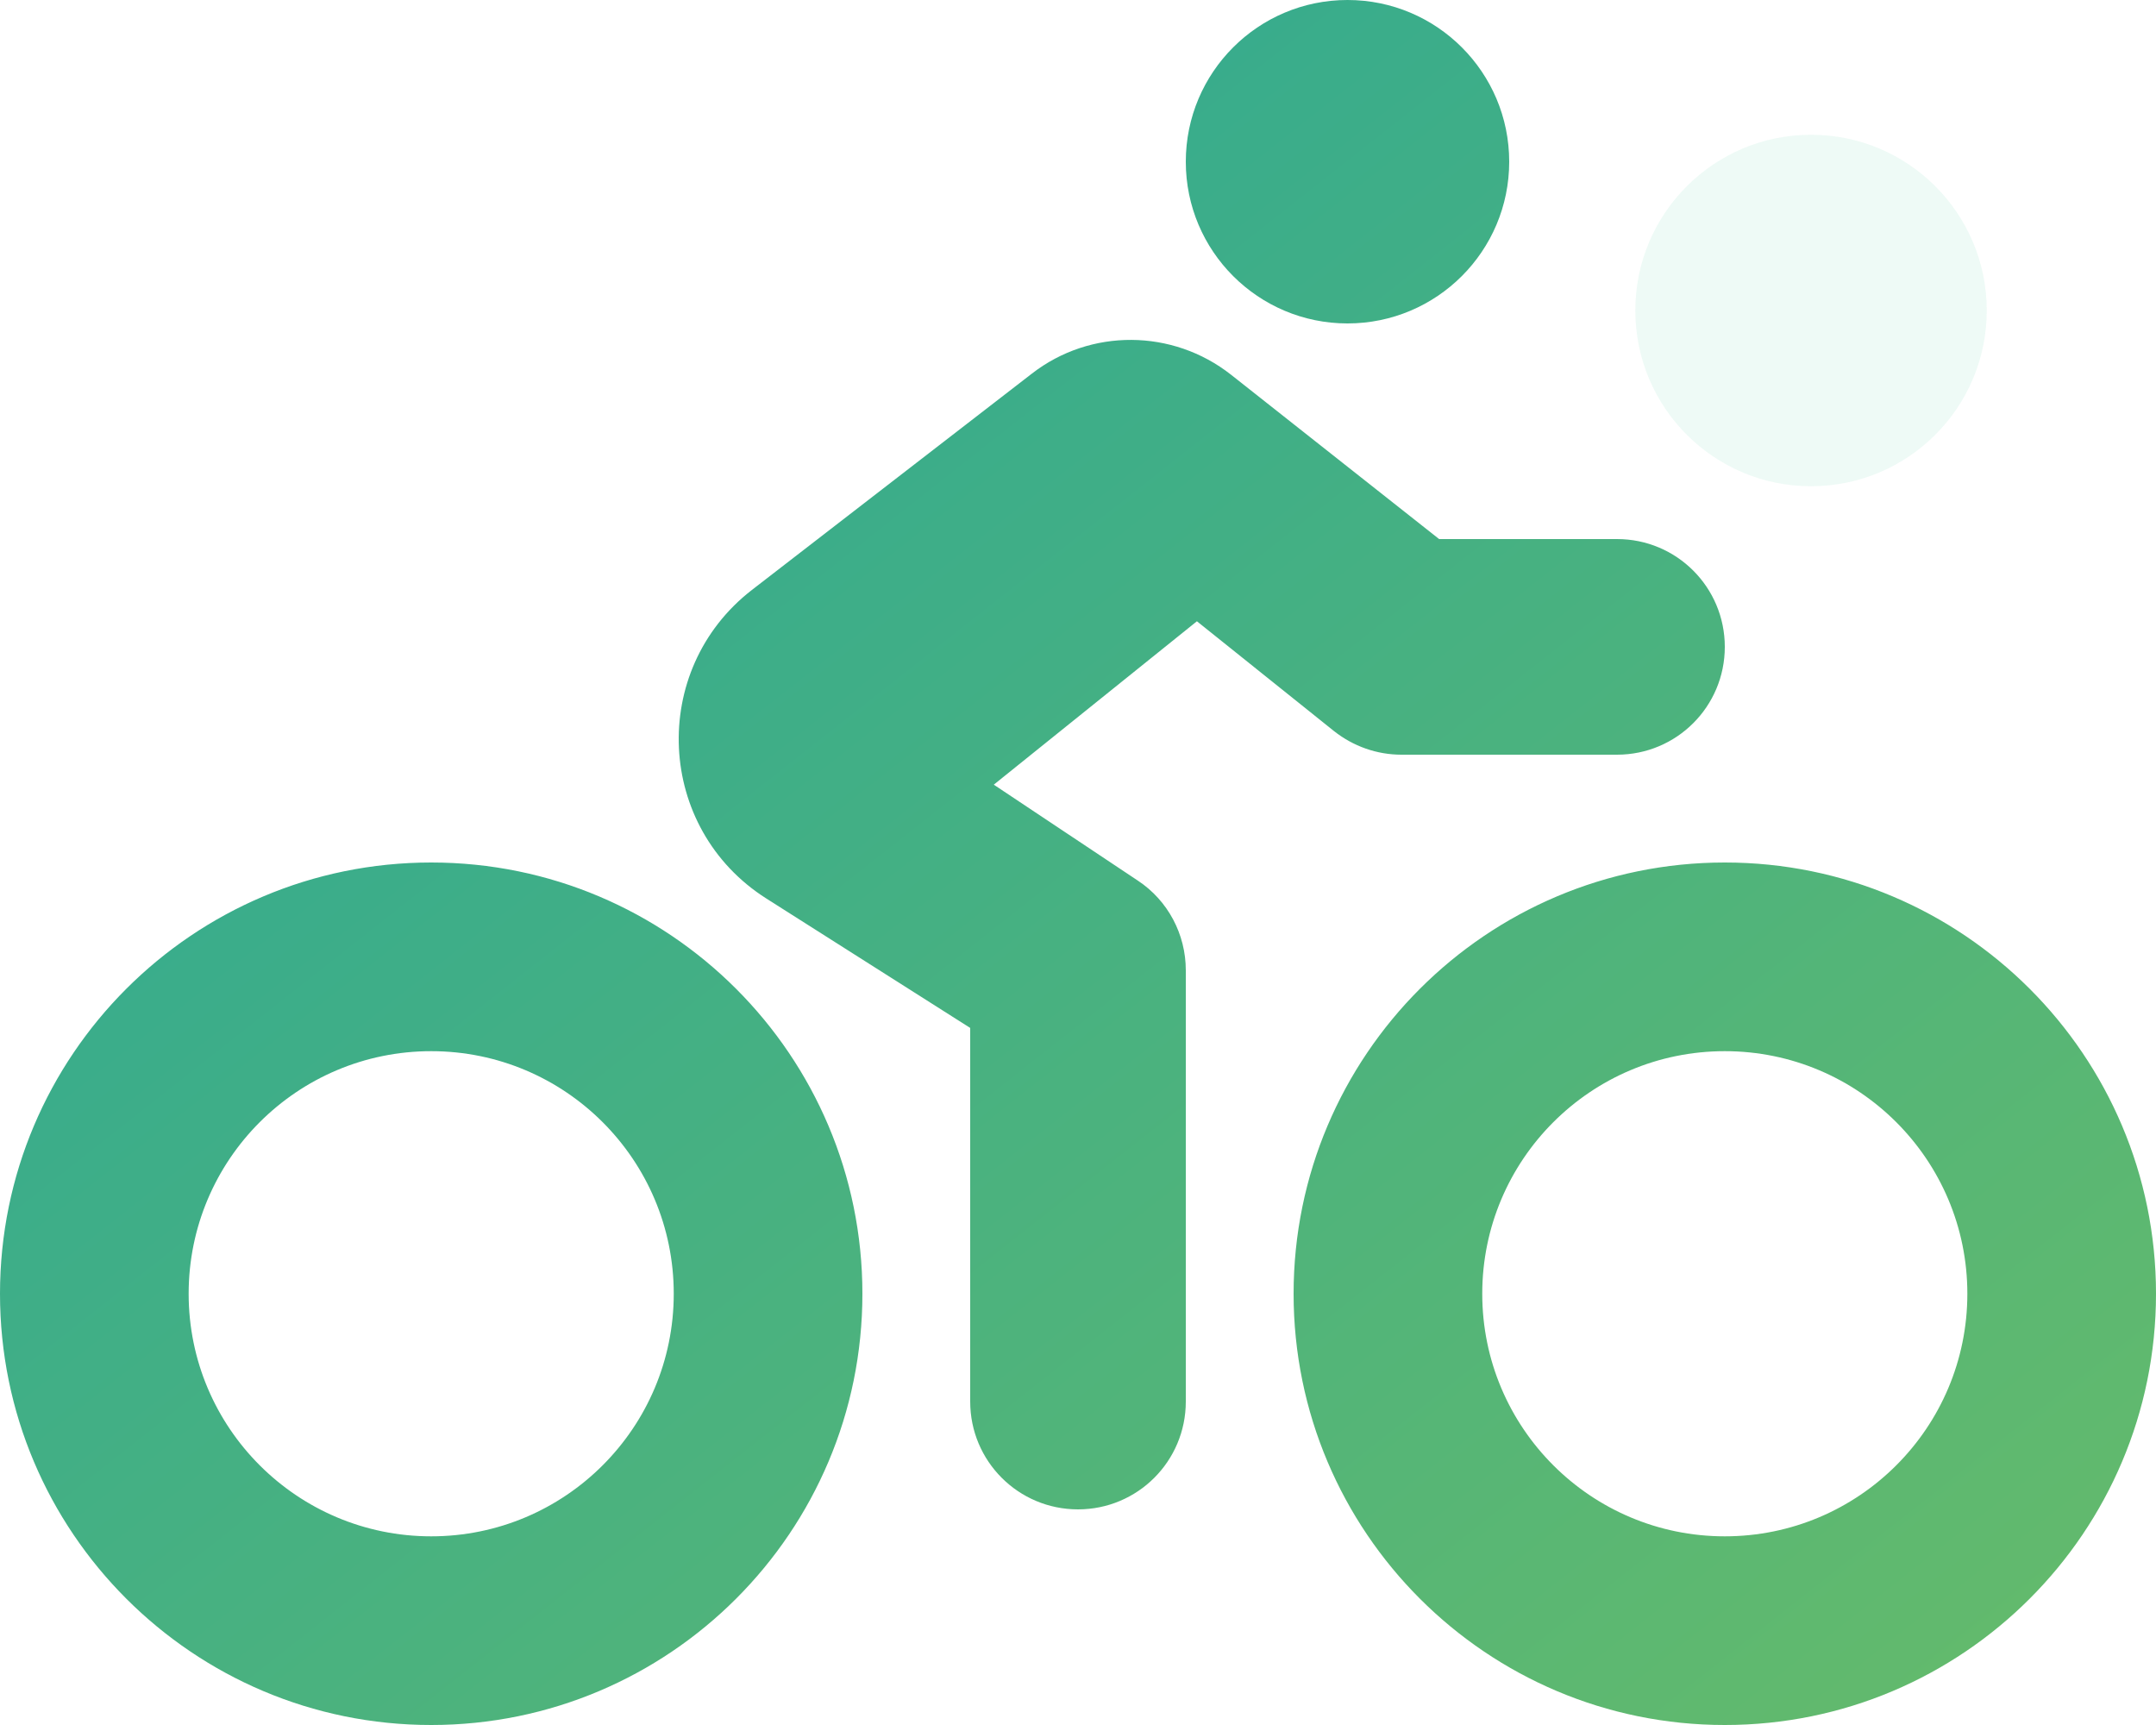
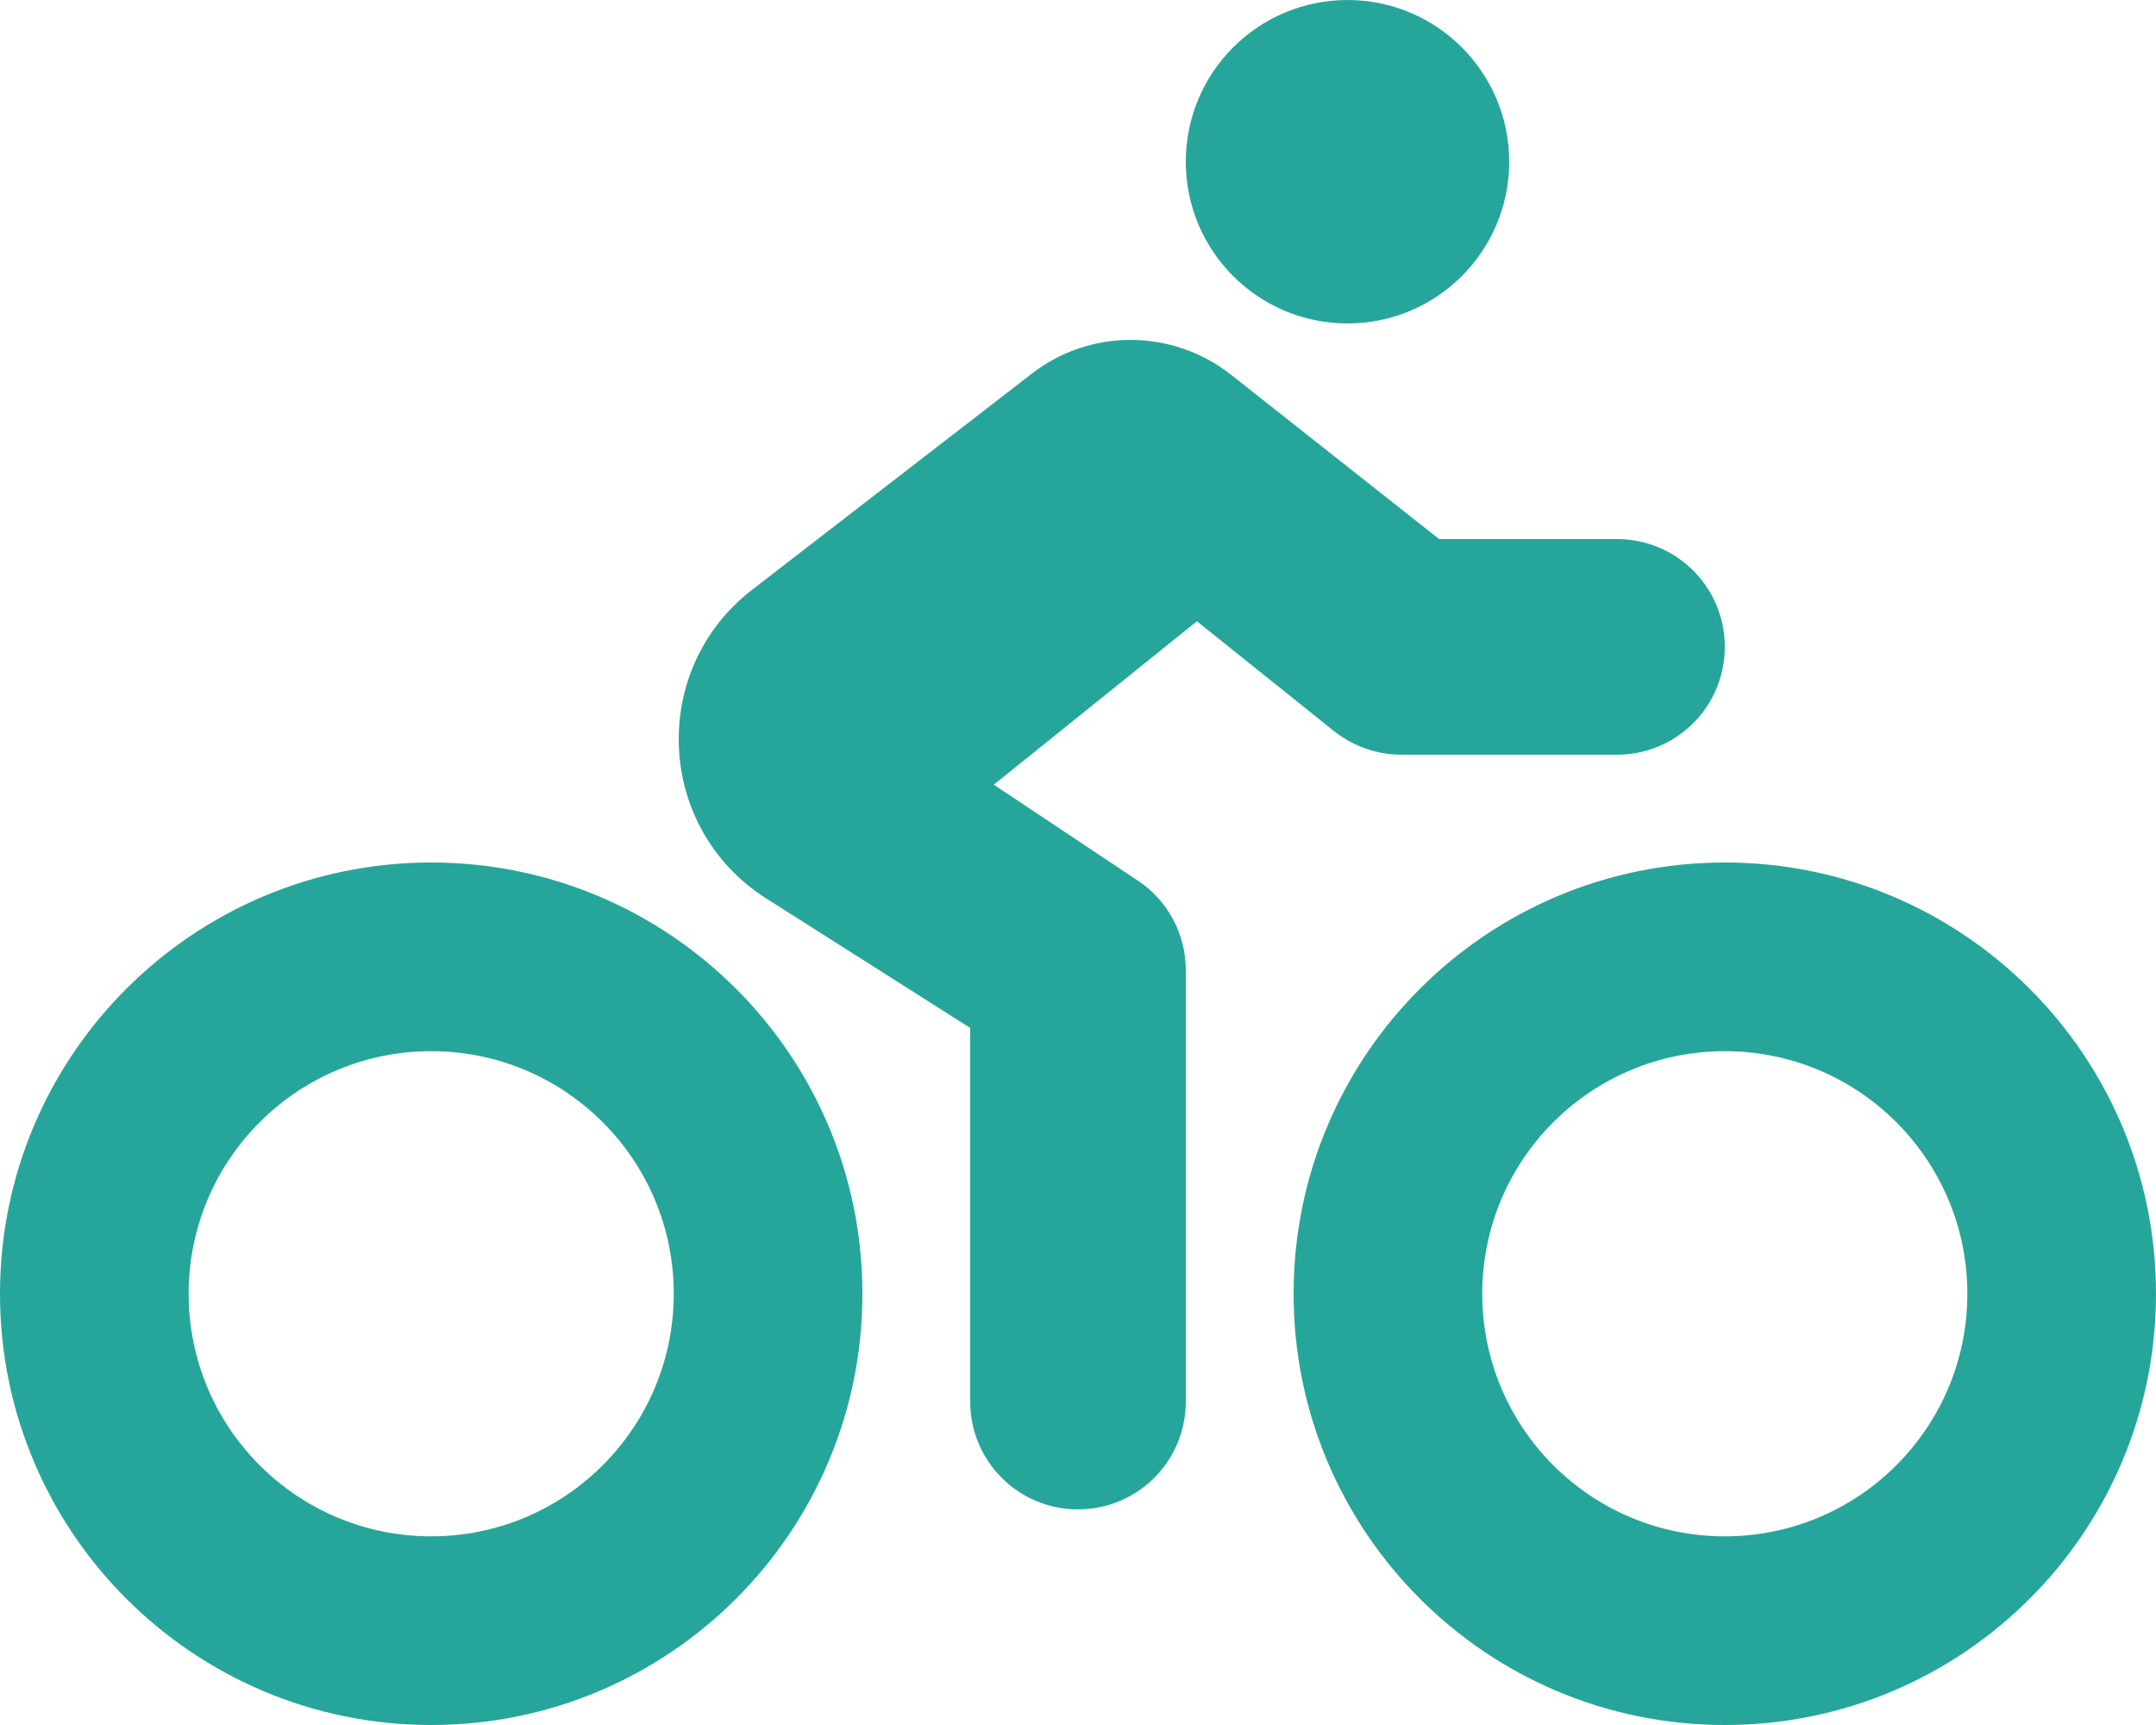
<svg xmlns="http://www.w3.org/2000/svg" viewBox="0 0 640 512" role="img">
-   <defs>
-     <linearGradient id="icon-gradient" x1="0" y1="0" x2="1" y2="1">
-       <stop stop-color="#26A69A" />
-       <stop offset="1" stop-color="#66BB6A" />
-     </linearGradient>
-   </defs>
-   <circle cx="84%" cy="18%" r="9%" fill="#E7F8F2" opacity=".72" />
-   <path fill="url(#icon-gradient)" d="M400 96a48 48 0 1 0 0-96 48 48 0 1 0 0 96zm27.2 64l-61.8-48.8c-17.3-13.6-41.7-13.8-59.1-.3l-83.1 64.2c-30.7 23.8-28.5 70.8 4.3 91.6L288 305.1 288 416c0 17.7 14.3 32 32 32s32-14.3 32-32l0-128c0-10.7-5.3-20.7-14.2-26.6L295 232.9l60.3-48.5L396 217c5.7 4.5 12.7 7 20 7l64 0c17.7 0 32-14.3 32-32s-14.3-32-32-32l-52.8 0zM56 384a72 72 0 1 1 144 0A72 72 0 1 1 56 384zm200 0A128 128 0 1 0 0 384a128 128 0 1 0 256 0zm184 0a72 72 0 1 1 144 0 72 72 0 1 1 -144 0zm200 0a128 128 0 1 0 -256 0 128 128 0 1 0 256 0z" />
+   <path fill="#26A69A" d="M400 96a48 48 0 1 0 0-96 48 48 0 1 0 0 96zm27.2 64l-61.8-48.8c-17.3-13.6-41.7-13.8-59.1-.3l-83.1 64.2c-30.7 23.8-28.5 70.8 4.3 91.6L288 305.1 288 416c0 17.7 14.3 32 32 32s32-14.3 32-32l0-128c0-10.7-5.3-20.7-14.2-26.6L295 232.9l60.3-48.5L396 217c5.7 4.5 12.7 7 20 7l64 0c17.7 0 32-14.3 32-32s-14.3-32-32-32l-52.8 0zM56 384a72 72 0 1 1 144 0A72 72 0 1 1 56 384zm200 0A128 128 0 1 0 0 384a128 128 0 1 0 256 0zm184 0a72 72 0 1 1 144 0 72 72 0 1 1 -144 0zm200 0a128 128 0 1 0 -256 0 128 128 0 1 0 256 0z" />
</svg>
